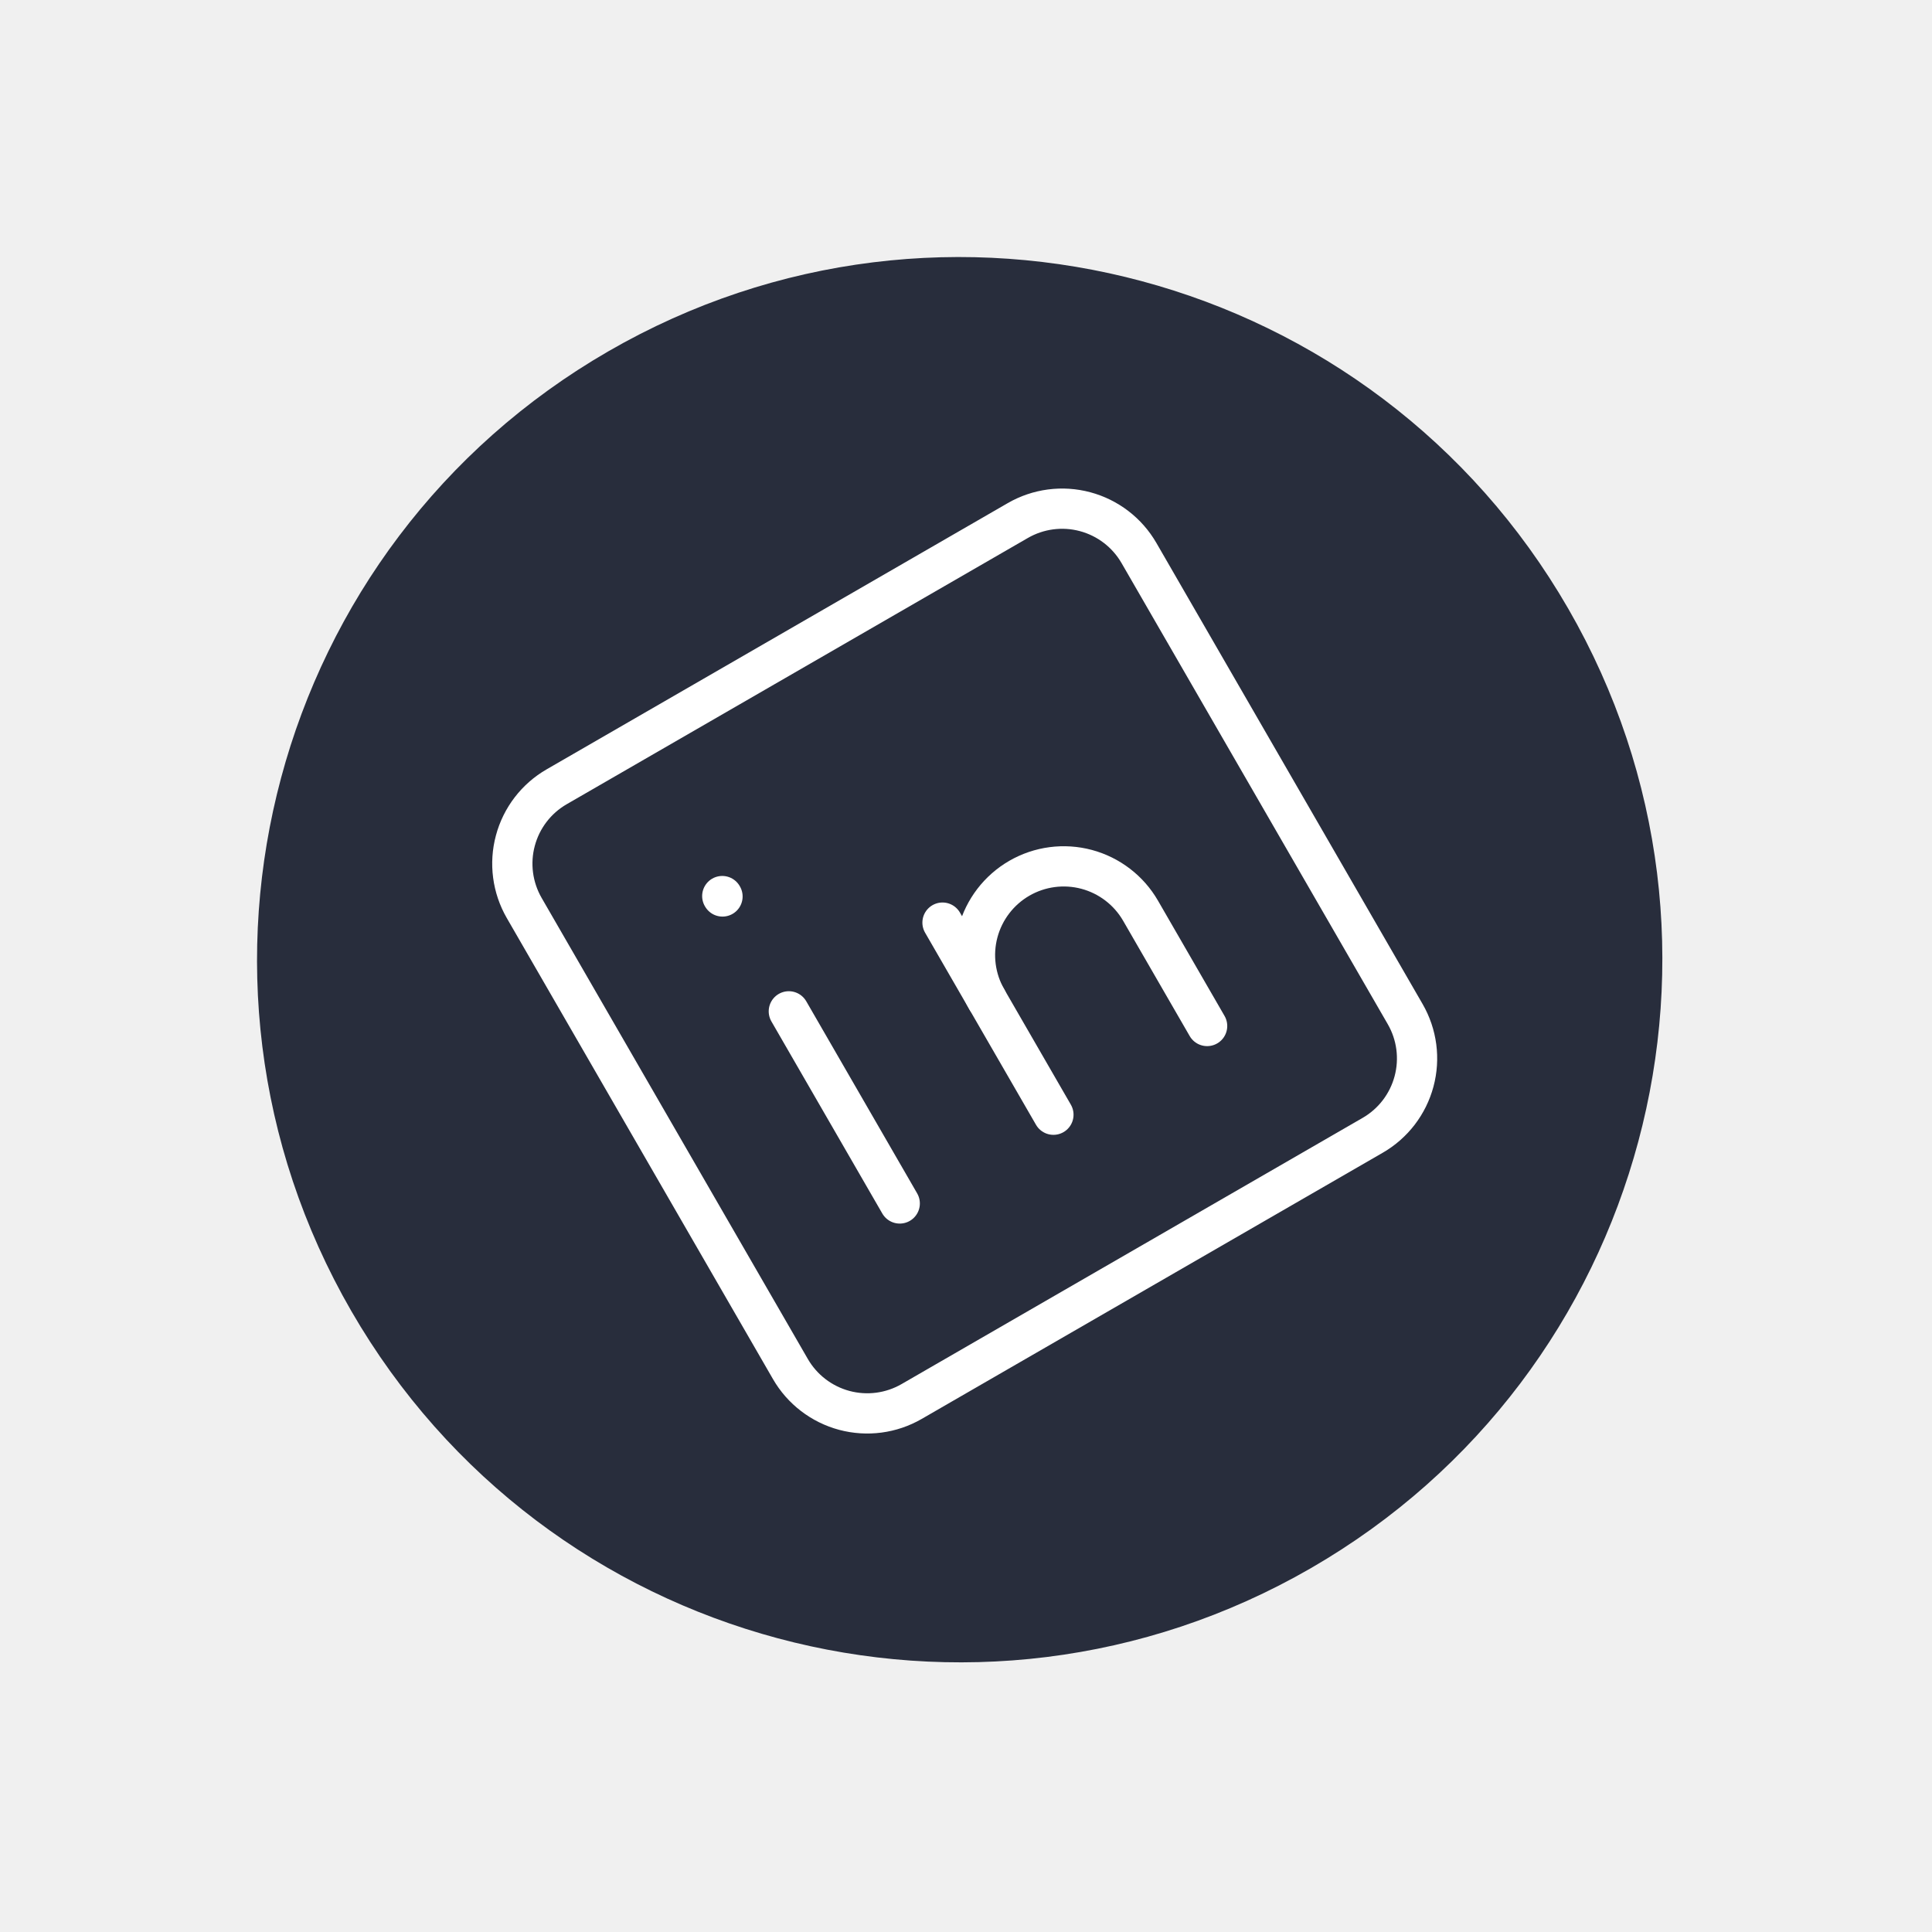
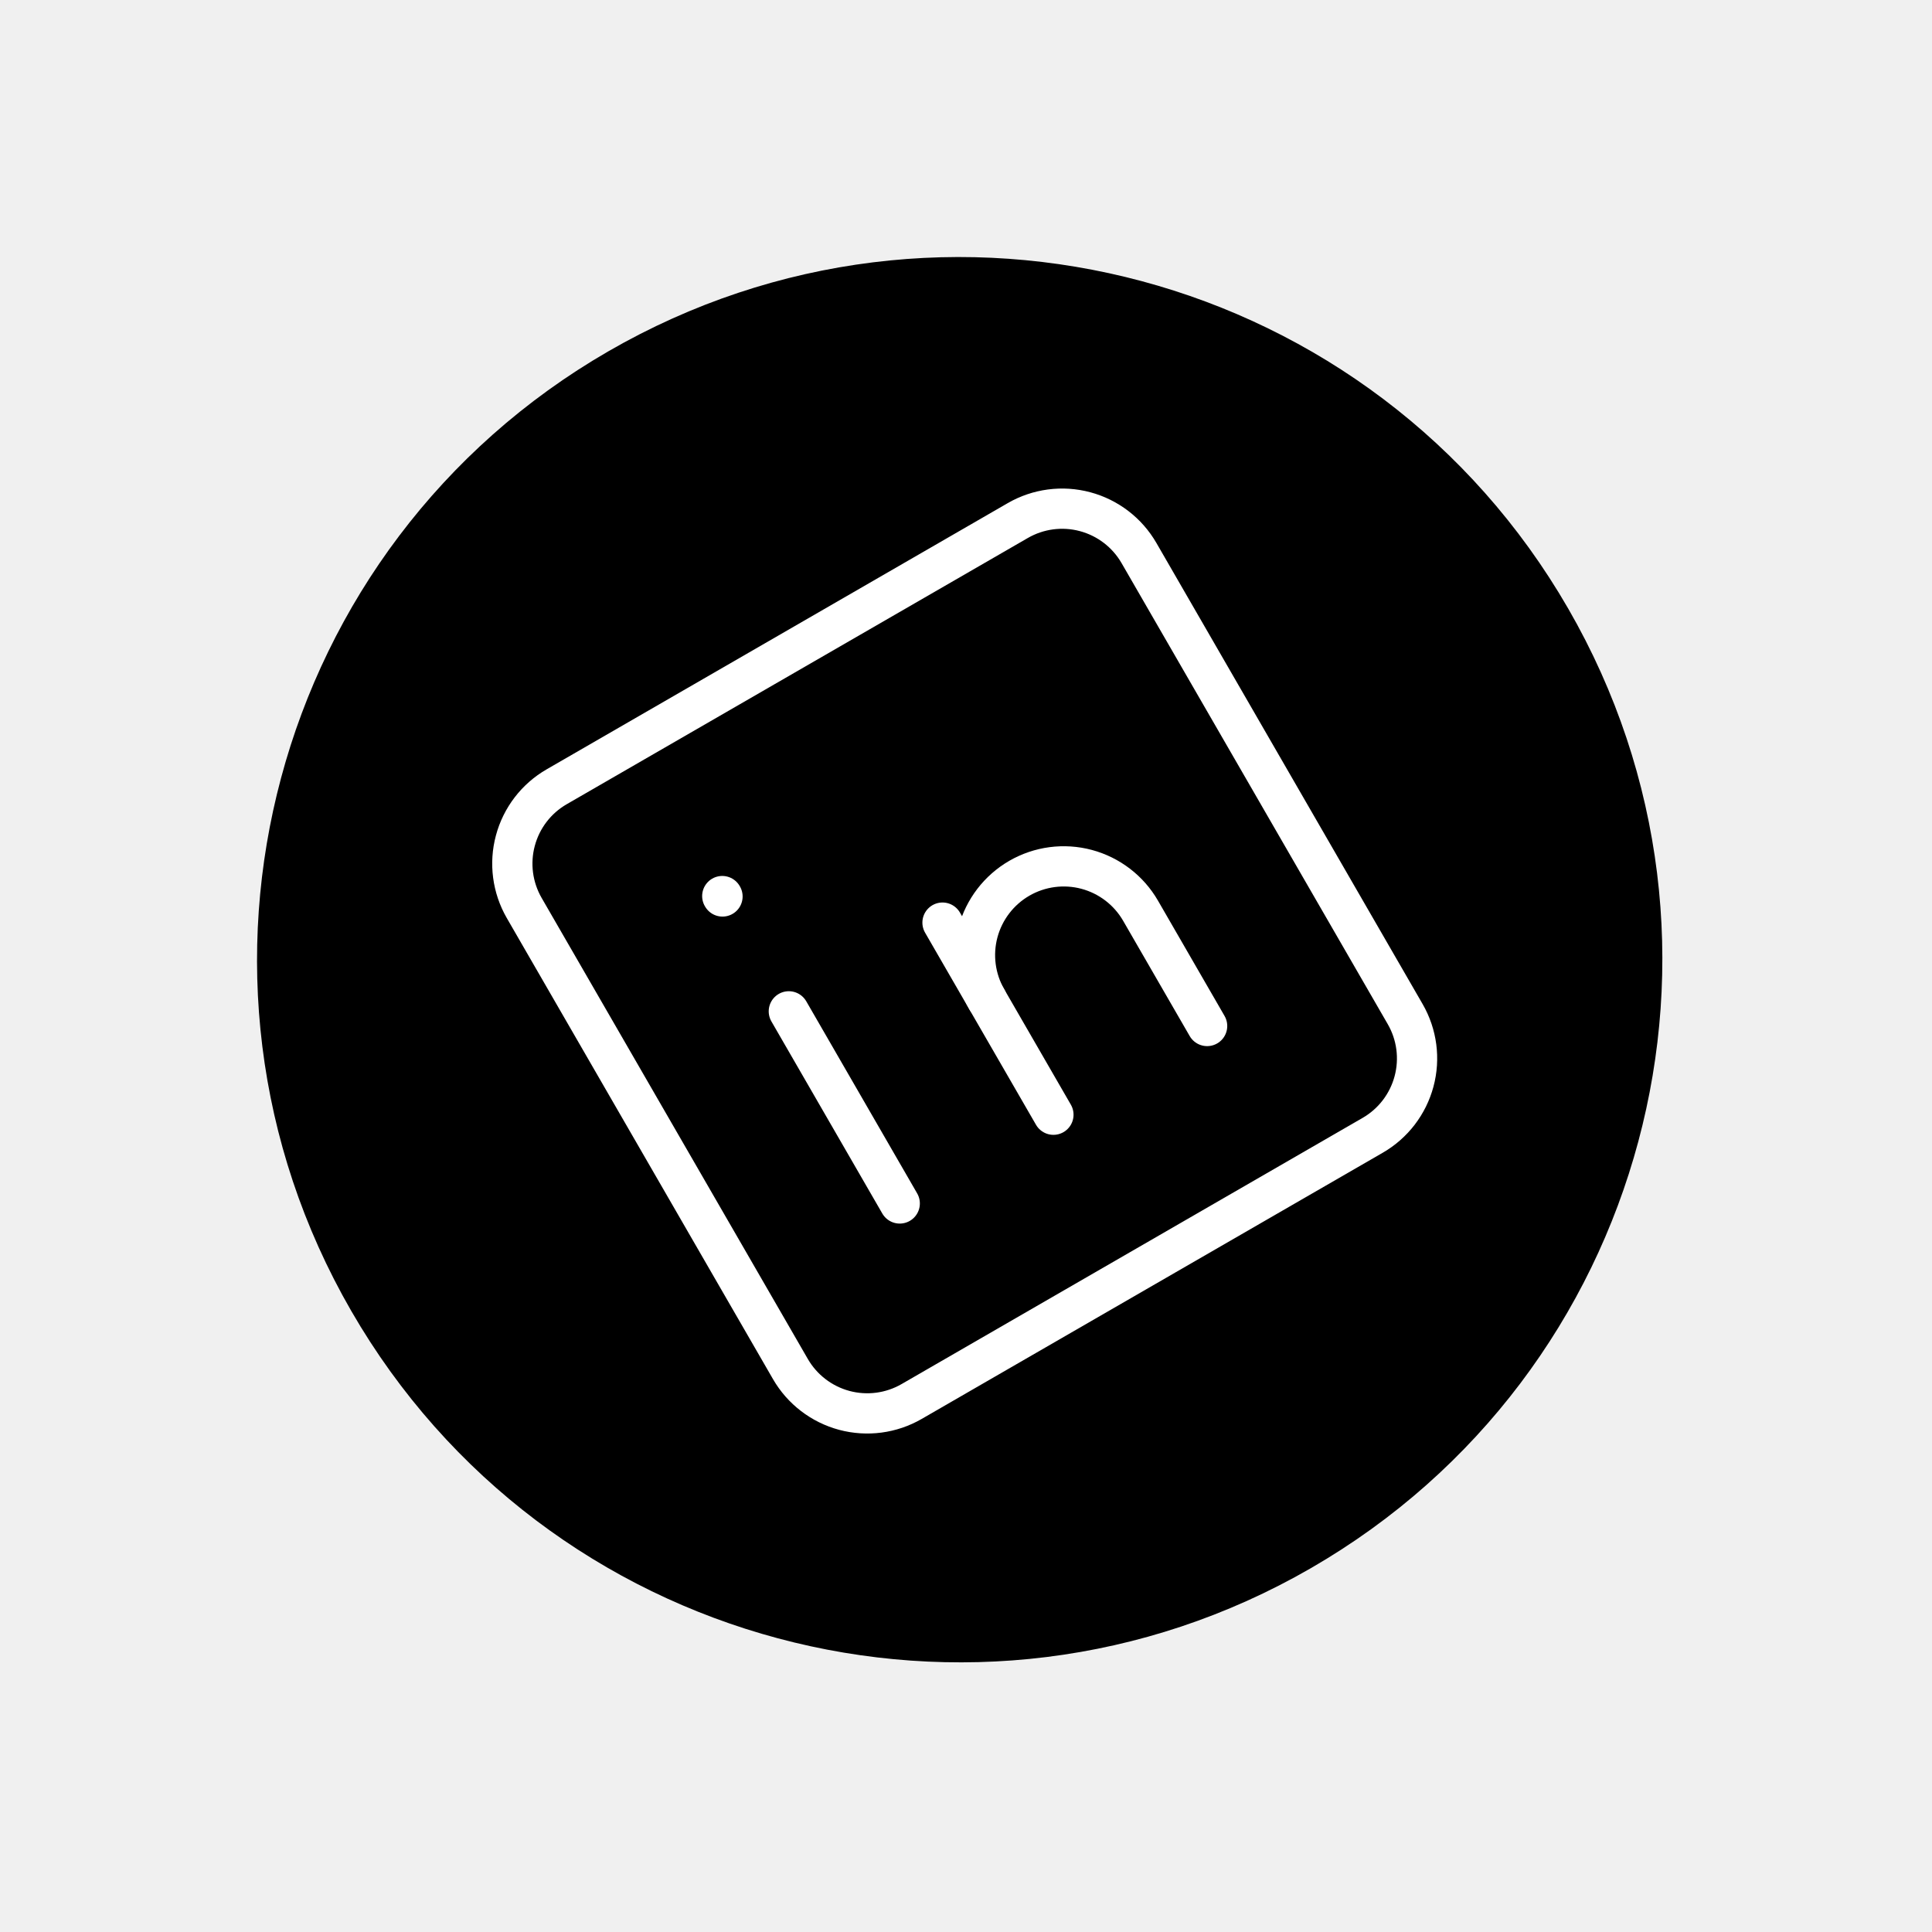
<svg xmlns="http://www.w3.org/2000/svg" width="88" height="88" viewBox="0 0 88 88" fill="none">
-   <rect y="32" width="64" height="64" rx="32" transform="rotate(-30 0 32)" fill="#282D3C" />
+   <rect y="32" width="64" height="64" rx="32" transform="rotate(-30 0 32)" fill="#000000" />
  <path d="M35.93 46.065L40.982 54.816M32.898 40.815L32.909 40.833M47.982 50.774L42.93 42.024M23.877 41.357C23.341 40.428 23.196 39.325 23.474 38.29C23.751 37.254 24.428 36.371 25.357 35.836L46.358 23.711C47.286 23.175 48.389 23.029 49.425 23.307C50.46 23.584 51.343 24.262 51.879 25.19L64.004 46.191C64.54 47.119 64.685 48.222 64.407 49.258C64.13 50.293 63.453 51.176 62.524 51.712L41.523 63.837C40.595 64.373 39.492 64.518 38.456 64.241C37.421 63.963 36.538 63.286 36.002 62.358L23.877 41.357Z" stroke="white" stroke-width="1.833" stroke-linecap="round" stroke-linejoin="round" />
  <path d="M54.983 46.733L51.951 41.482C51.415 40.554 50.532 39.877 49.497 39.599C48.462 39.322 47.358 39.467 46.43 40.003C45.502 40.539 44.825 41.422 44.547 42.457C44.27 43.492 44.415 44.596 44.951 45.524" stroke="white" stroke-width="1.833" stroke-linecap="round" stroke-linejoin="round" />
</svg>
